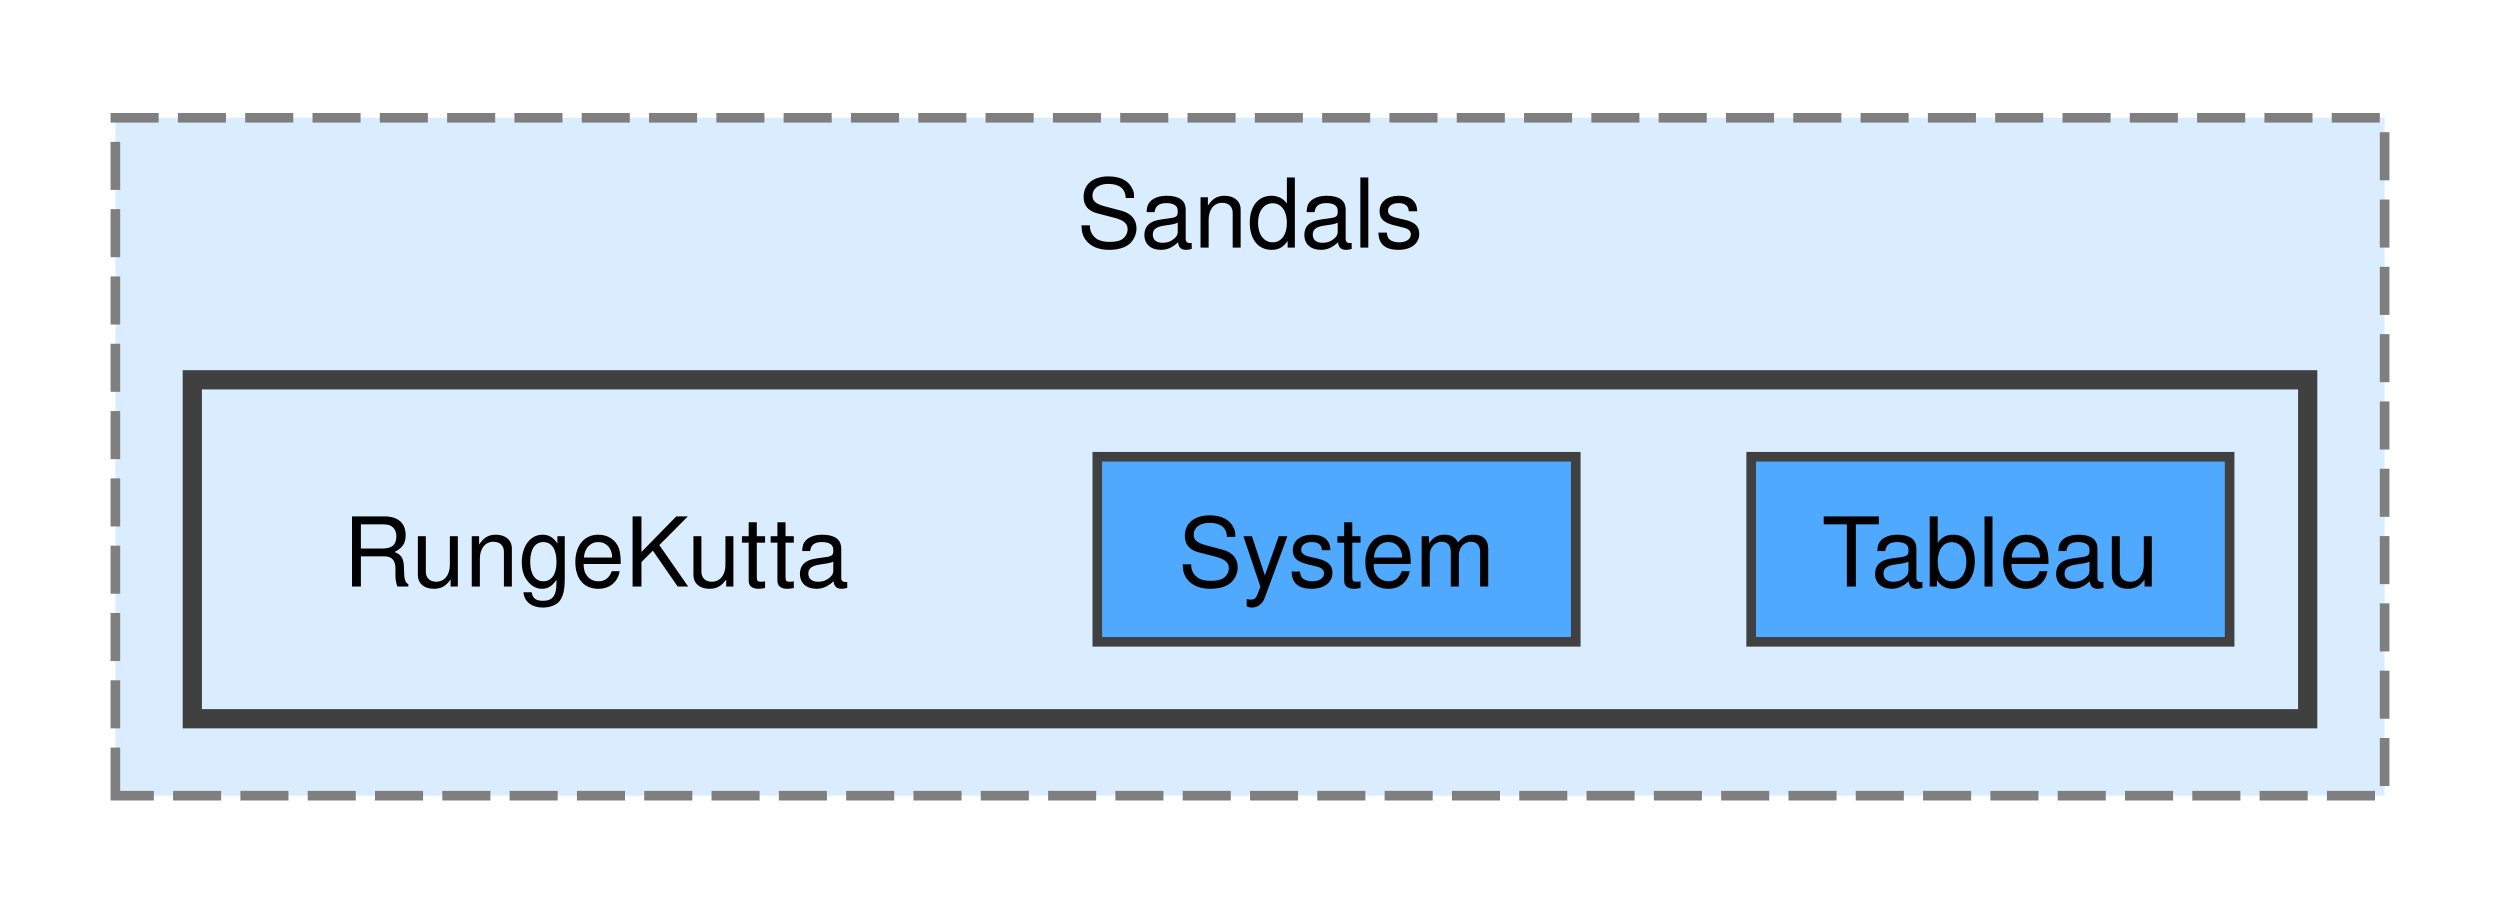
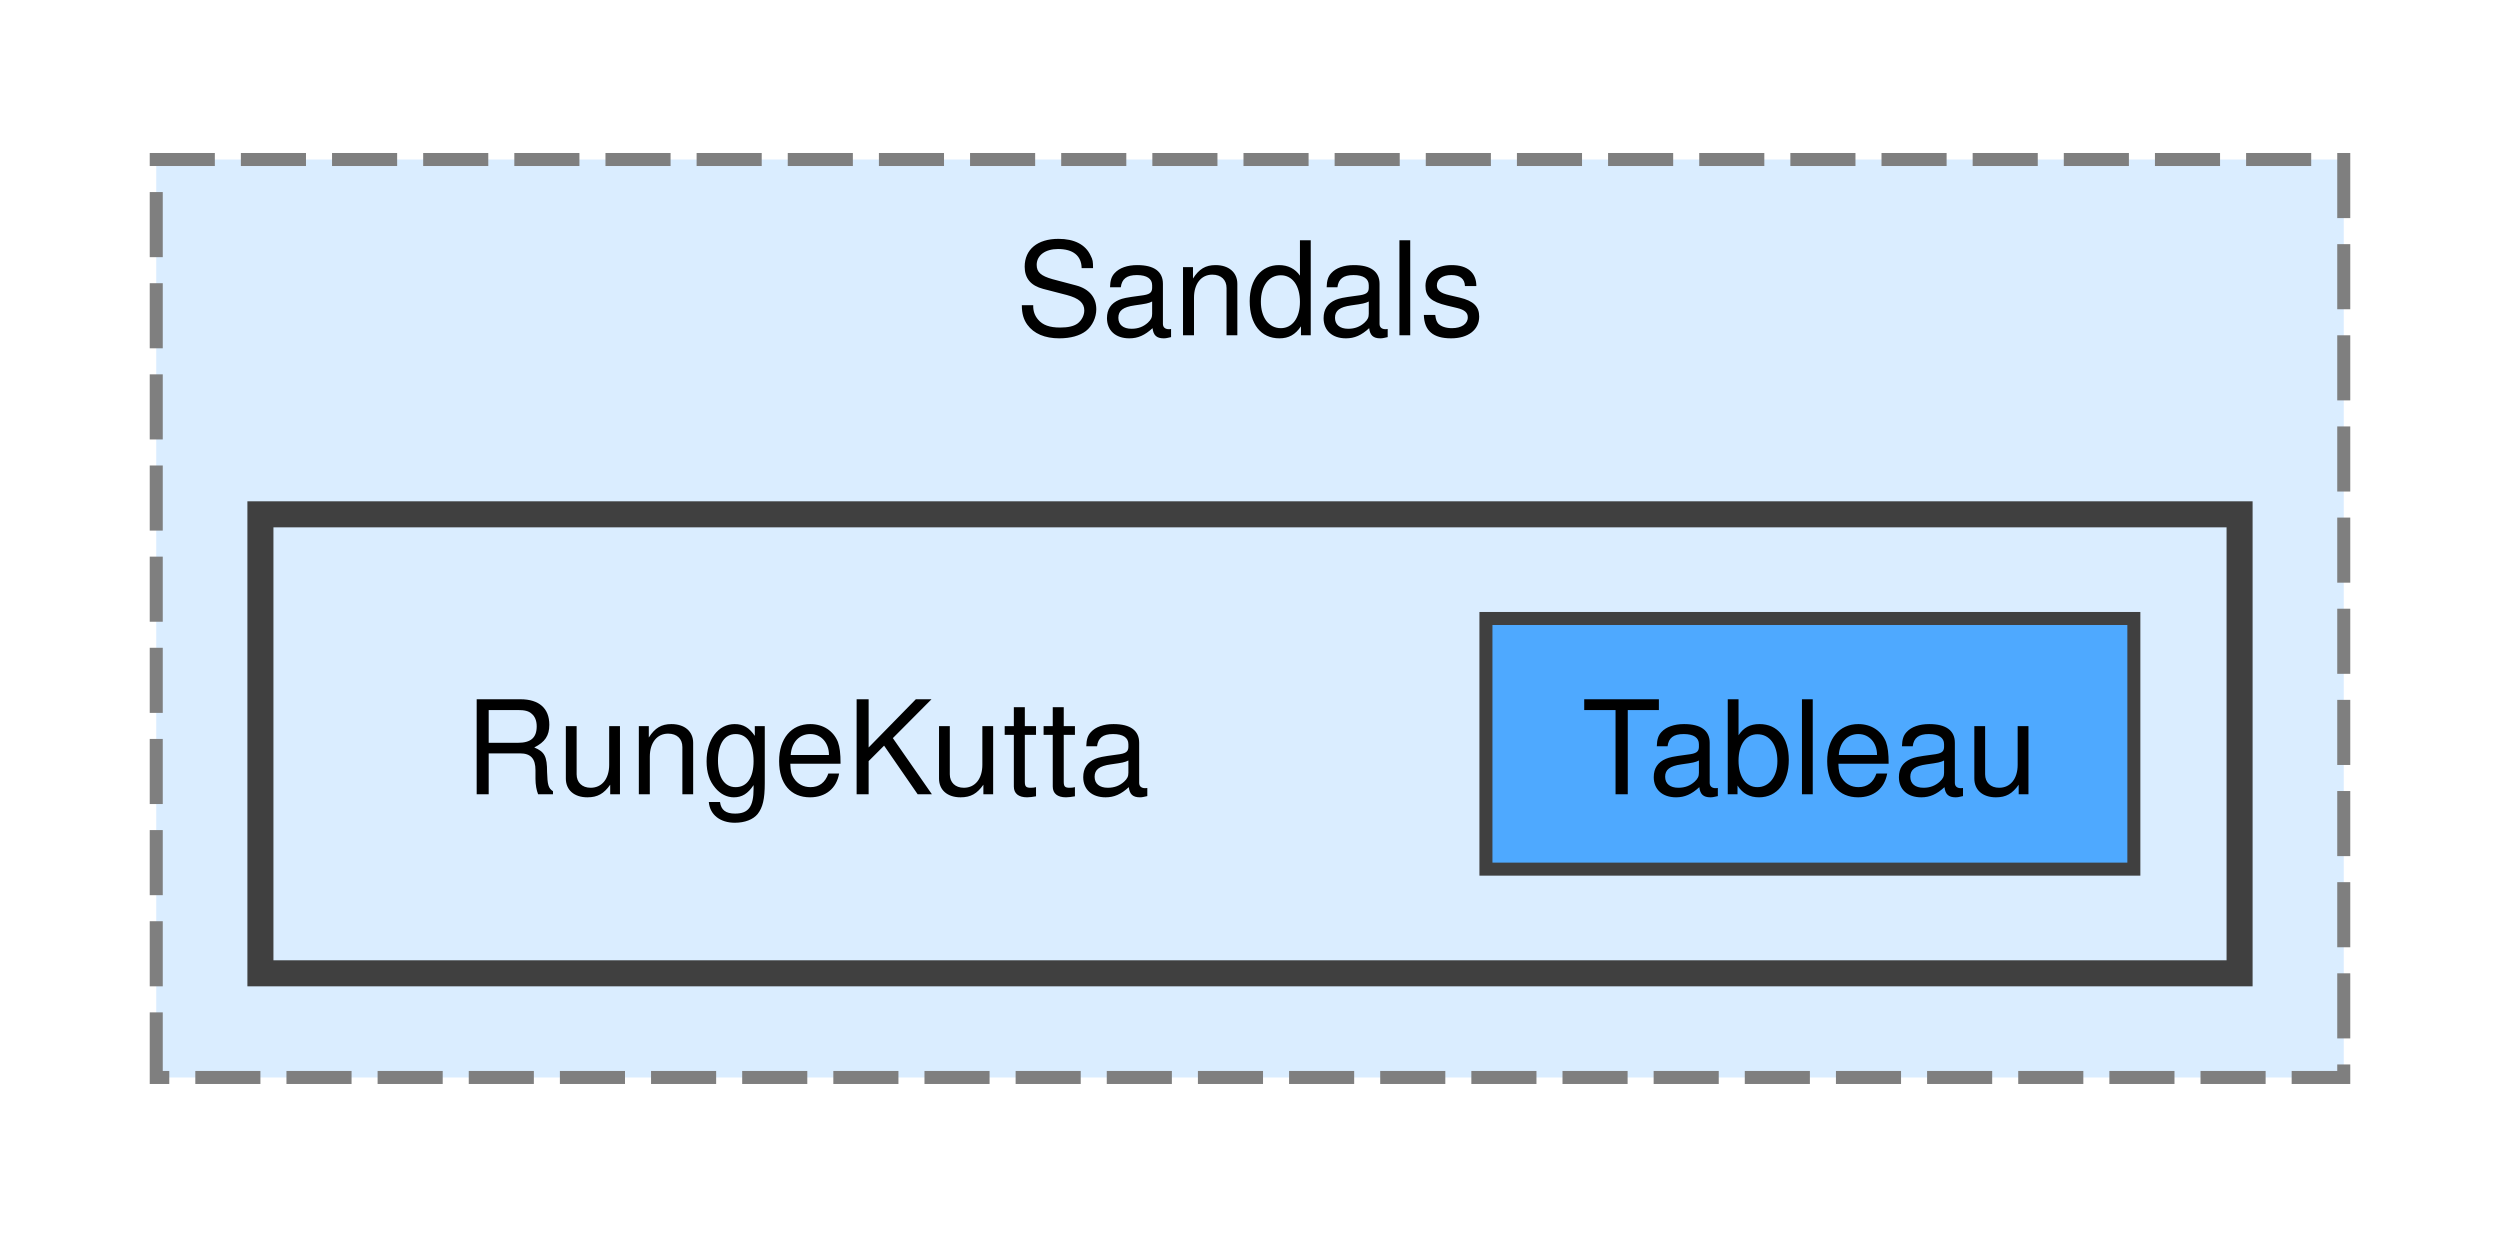
- <svg xmlns="http://www.w3.org/2000/svg" xmlns:xlink="http://www.w3.org/1999/xlink" width="260pt" height="95pt" viewBox="0.00 0.00 260.00 94.50">
+ <svg xmlns="http://www.w3.org/2000/svg" xmlns:xlink="http://www.w3.org/1999/xlink" width="192pt" height="95pt" viewBox="0.00 0.00 192.00 94.50">
  <g id="graph0" class="graph" transform="scale(1 1) rotate(0) translate(4 90.5)">
    <g id="clust1" class="cluster">
      <g id="a_clust1">
        <a xlink:href="dir_897bfc2149a094f38e3fcfed941b9c13.html" target="_top" xlink:title="Sandals">
-           <polygon fill="#daedff" stroke="#7f7f7f" stroke-dasharray="5,2" points="8,-8 8,-78.5 244,-78.5 244,-8 8,-8" />
-           <text text-anchor="middle" x="126" y="-65" font-family="Helvetica,sans-Serif" font-size="10.00">Sandals</text>
+           <polygon fill="#daedff" stroke="#7f7f7f" stroke-dasharray="5,2" points="8,-8 8,-78.5 176,-78.5 176,-8 8,-8" />
+           <text text-anchor="middle" x="92" y="-65" font-family="Helvetica,sans-Serif" font-size="10.00">Sandals</text>
        </a>
      </g>
    </g>
    <g id="clust2" class="cluster">
      <g id="a_clust2">
        <a xlink:href="dir_a2b8e6e8bc5496fcb9ad26110b81b5a1.html" target="_top">
-           <polygon fill="#daedff" stroke="#404040" stroke-width="2" points="16,-16 16,-51.25 236,-51.25 236,-16 16,-16" />
+           <polygon fill="#daedff" stroke="#404040" stroke-width="2" points="16,-16 16,-51.25 168,-51.25 168,-16 16,-16" />
        </a>
      </g>
    </g>
    <g id="node1" class="node">
      <text text-anchor="middle" x="58" y="-29.75" font-family="Helvetica,sans-Serif" font-size="10.00">RungeKutta</text>
    </g>
    <g id="node2" class="node">
      <g id="a_node2">
-         <a xlink:href="dir_70bcc25b742a43d73f222f559e284179.html" target="_top" xlink:title="System">
+         <a xlink:href="dir_79a93e63ae605ba75a300560ff7385ec.html" target="_top" xlink:title="Tableau">
          <polygon fill="#4ea9ff" stroke="#404040" points="159.88,-43.25 110.12,-43.25 110.12,-24 159.88,-24 159.88,-43.25" />
-           <text text-anchor="middle" x="135" y="-29.75" font-family="Helvetica,sans-Serif" font-size="10.00">System</text>
-         </a>
-       </g>
-     </g>
-     <g id="node3" class="node">
-       <g id="a_node3">
-         <a xlink:href="dir_79a93e63ae605ba75a300560ff7385ec.html" target="_top" xlink:title="Tableau">
-           <polygon fill="#4ea9ff" stroke="#404040" points="227.88,-43.25 178.12,-43.25 178.12,-24 227.88,-24 227.88,-43.25" />
-           <text text-anchor="middle" x="203" y="-29.75" font-family="Helvetica,sans-Serif" font-size="10.00">Tableau</text>
+           <text text-anchor="middle" x="135" y="-29.75" font-family="Helvetica,sans-Serif" font-size="10.00">Tableau</text>
        </a>
      </g>
    </g>
  </g>
</svg>
